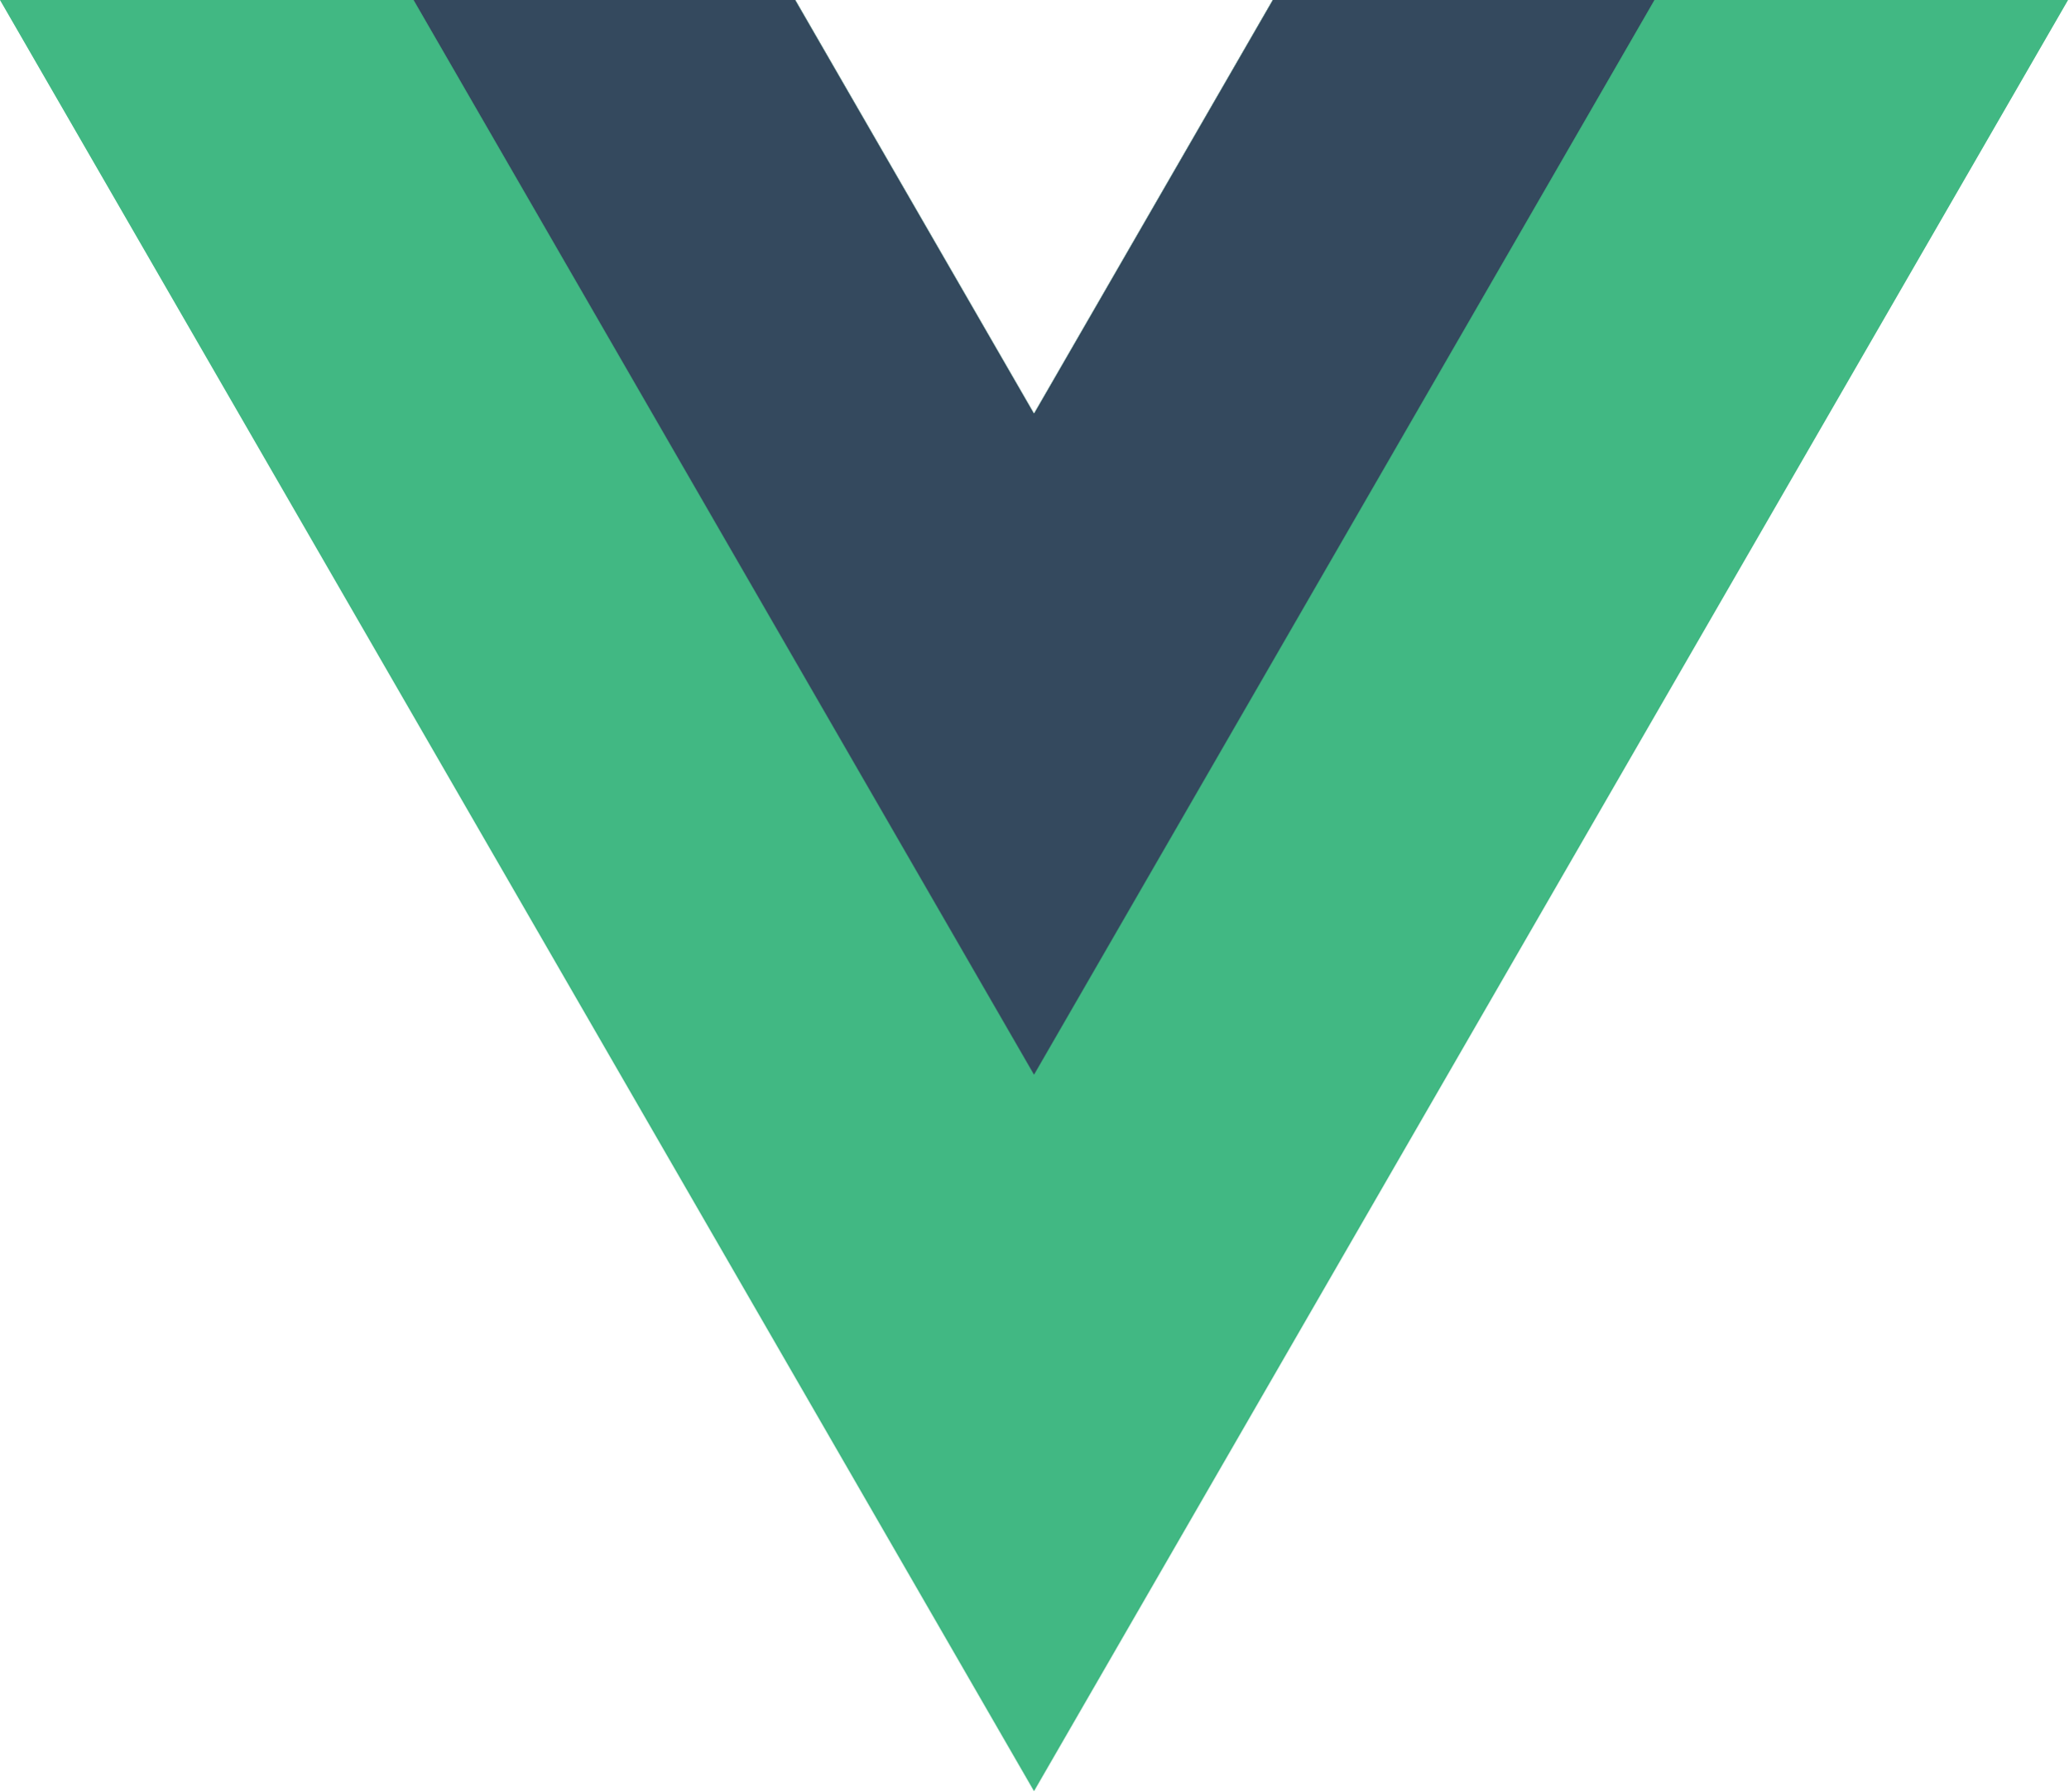
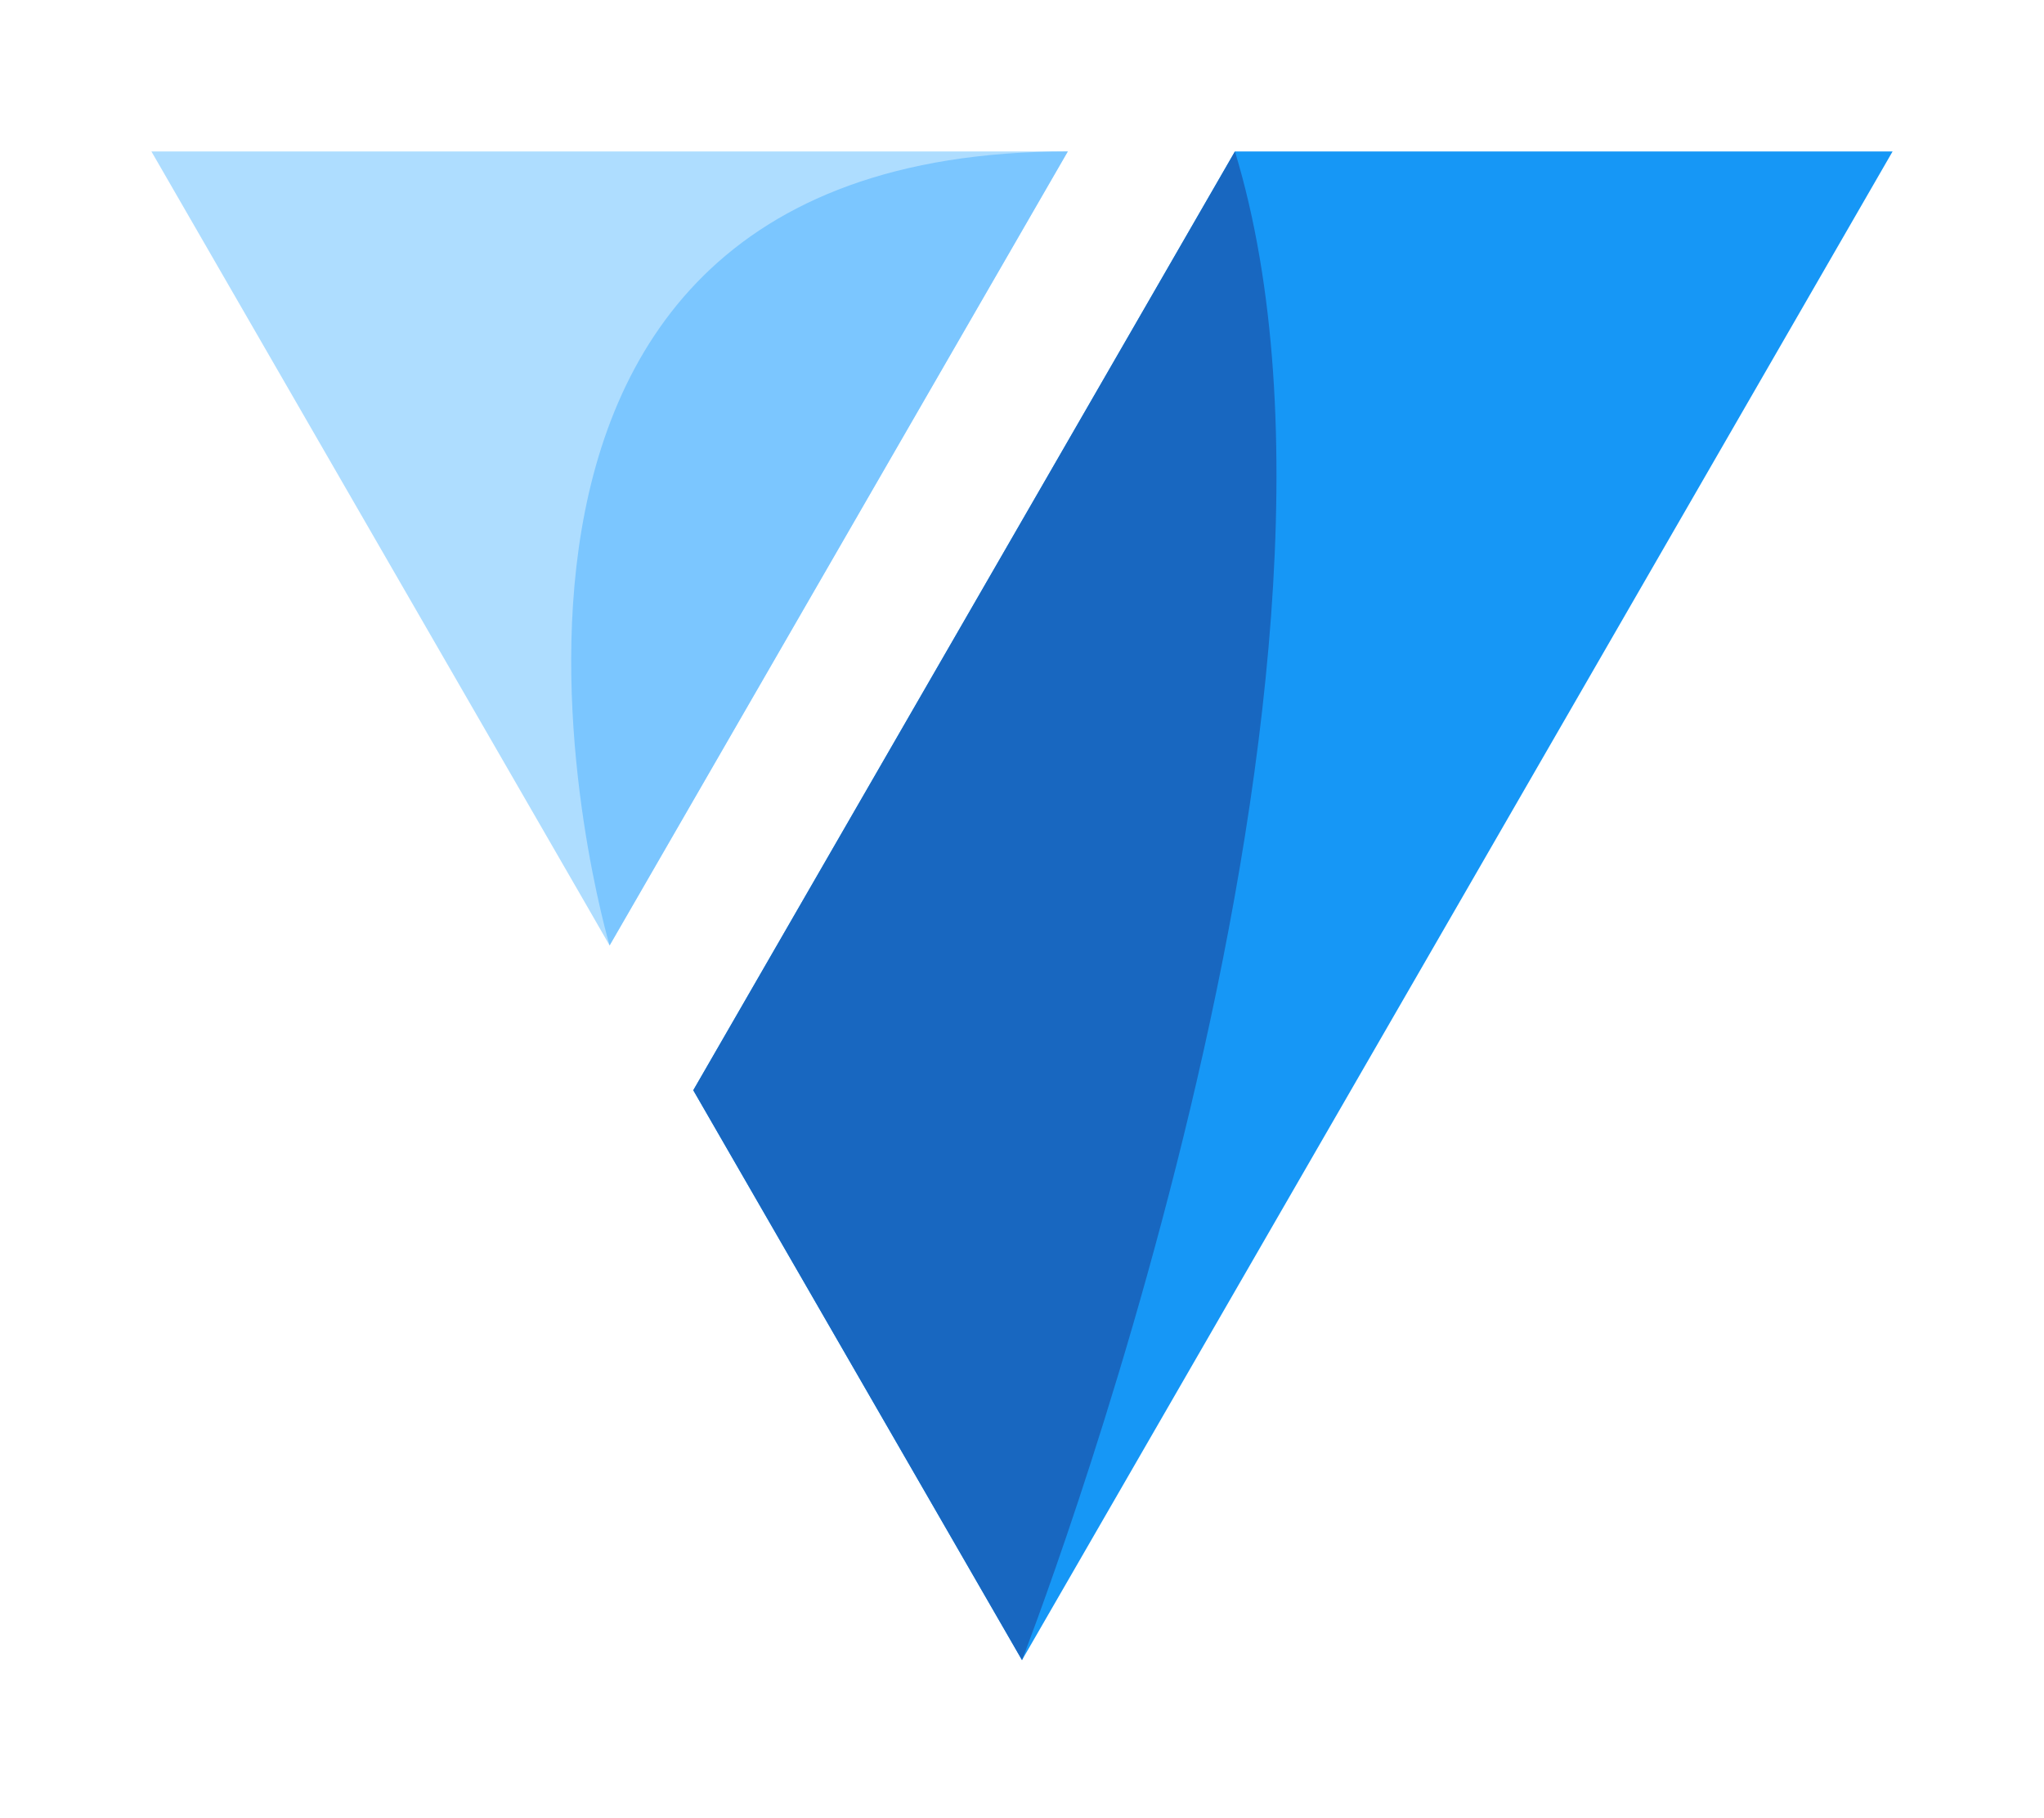
- <svg xmlns="http://www.w3.org/2000/svg" viewBox="0 0 261.76 226.69">
-   <path d="M161.096.001l-30.225 52.351L100.647.001H-.005l130.877 226.688L261.749.001z" fill="#41b883" />
-   <path d="M161.096.001l-30.225 52.351L100.647.001H52.346l78.526 136.01L209.398.001z" fill="#34495e" />
+ <svg xmlns="http://www.w3.org/2000/svg" width="432" height="384" viewBox="0 0 432 384" fill="none">
+   <path d="M219.897 103.248L146.523 230.363L216 350.772L308.021 191.386L400 32H261.005L219.897 103.248Z" fill="#1697F6" />
+   <path d="M124.021 191.386L128.84 199.768L197.478 80.826L225.68 32H216H32L124.021 191.386Z" fill="#AEDDFF" />
+   <path d="M261.005 32C295.785 146.458 216 350.772 216 350.772L146.523 230.363L261.005 32Z" fill="#1867C0" />
+   <path d="M225.68 32C79.143 32 128.84 199.768 128.84 199.768L225.68 32Z" fill="#7BC6FF" />
</svg>
